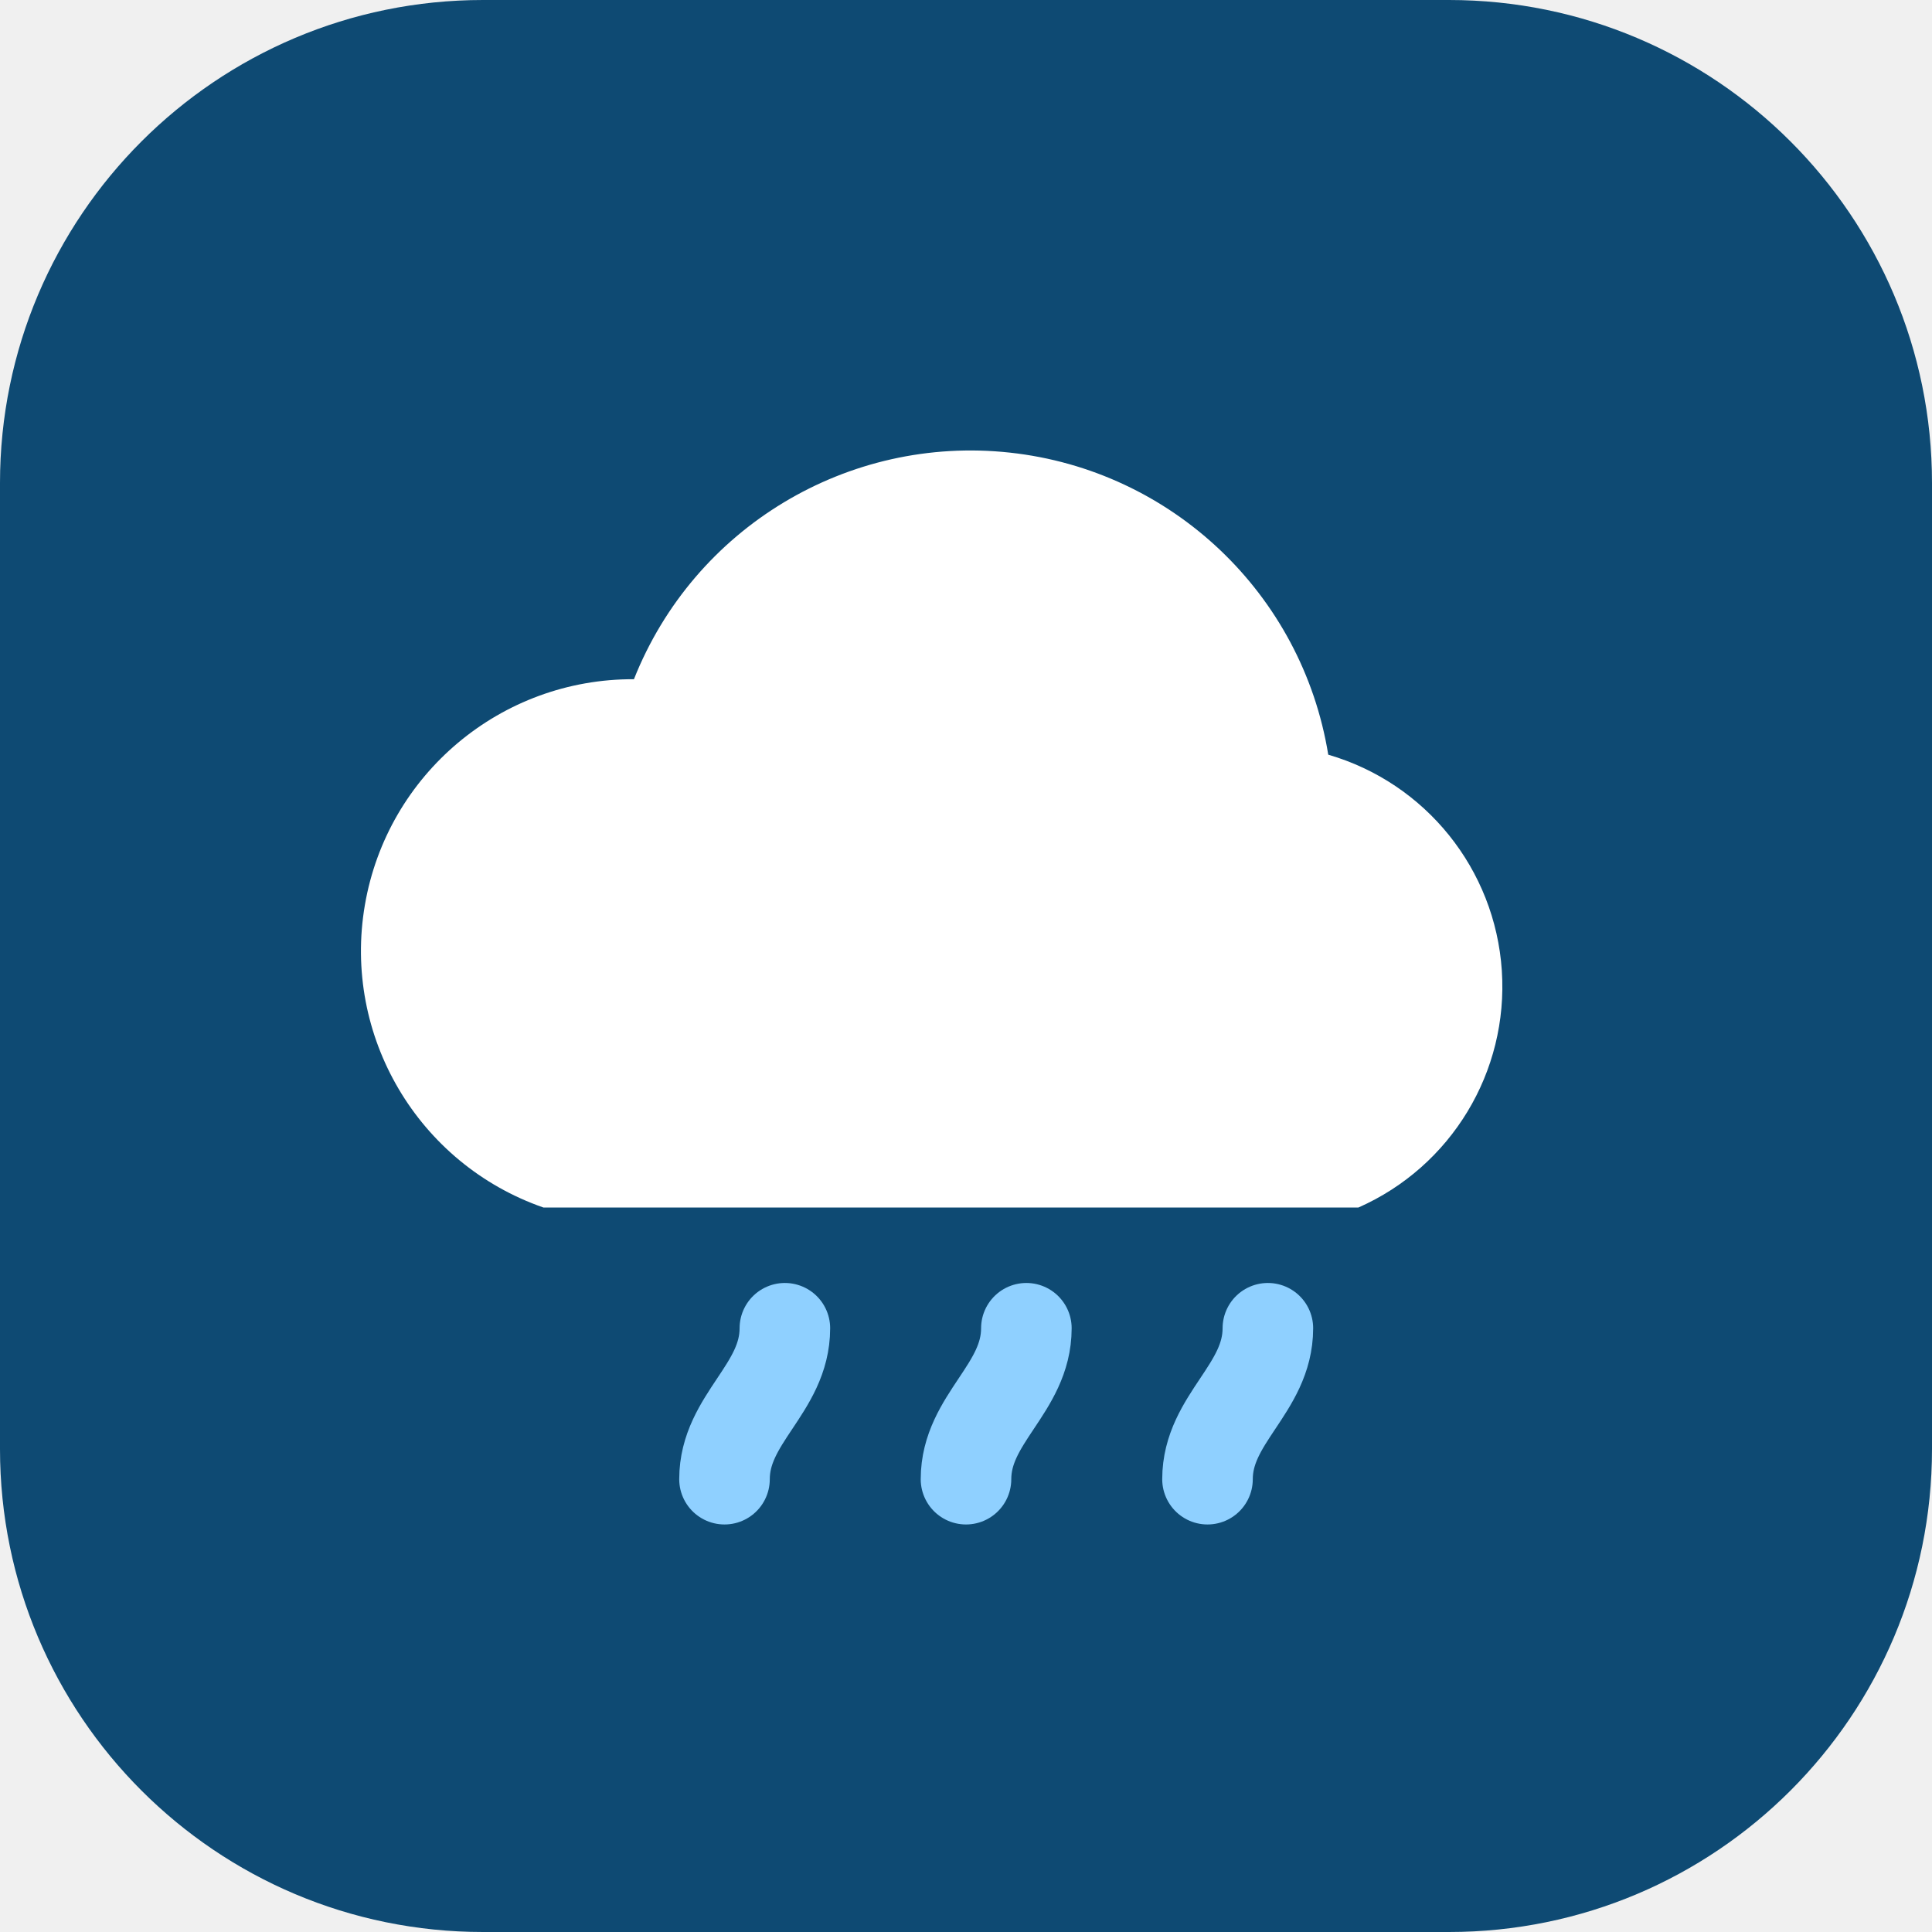
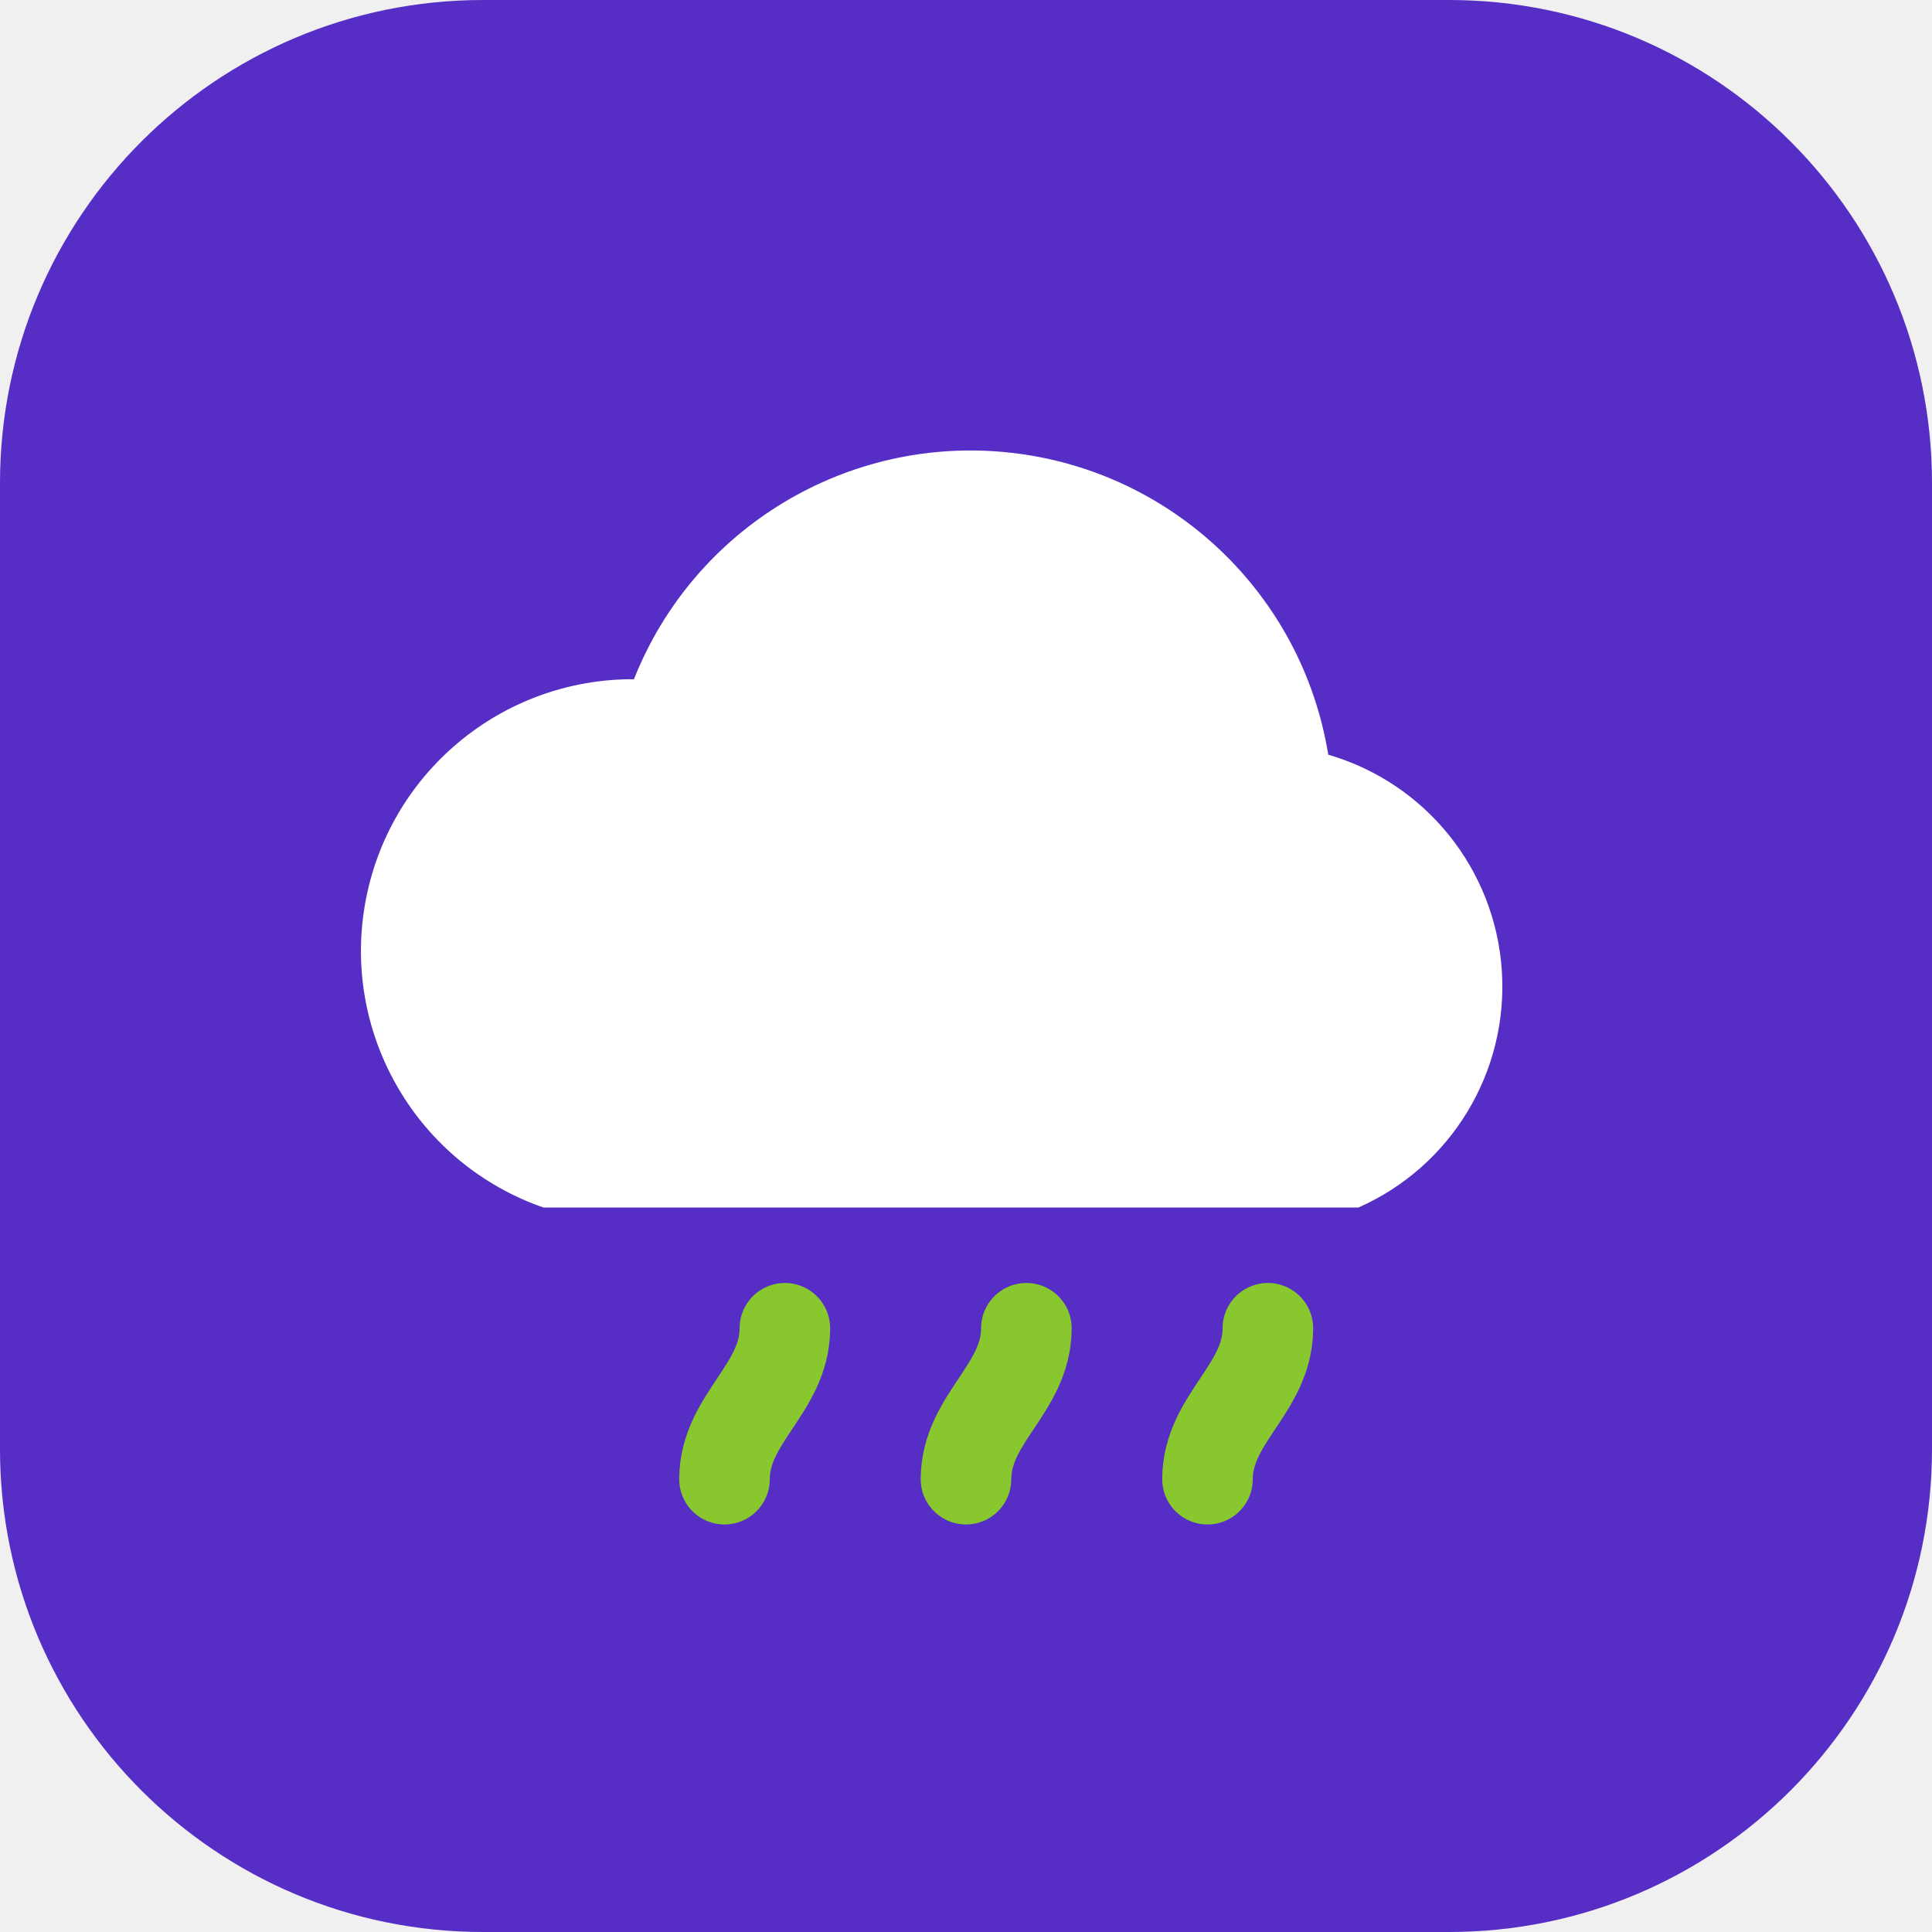
<svg xmlns="http://www.w3.org/2000/svg" viewBox="0 0 64 64">
-   <rect width="64" height="64" rx="16" fill="#0e4a73" />
+   <rect width="64" height="64" rx="16" fill="#562EC6" />
  <path d="M18 40a9 9 0 0 1 3-17.5A12 12 0 0 1 44 25a8 8 0 0 1 1 15z" fill="#fff" />
-   <path d="M24 49c0-2 2-3 2-5m6 5c0-2 2-3 2-5m6 5c0-2 2-3 2-5" stroke="#8fd0ff" stroke-width="3" stroke-linecap="round" fill="none" />
+   <path d="M24 49c0-2 2-3 2-5m6 5c0-2 2-3 2-5m6 5c0-2 2-3 2-5" stroke="#88C72E" stroke-width="3" stroke-linecap="round" fill="none" />
</svg>
